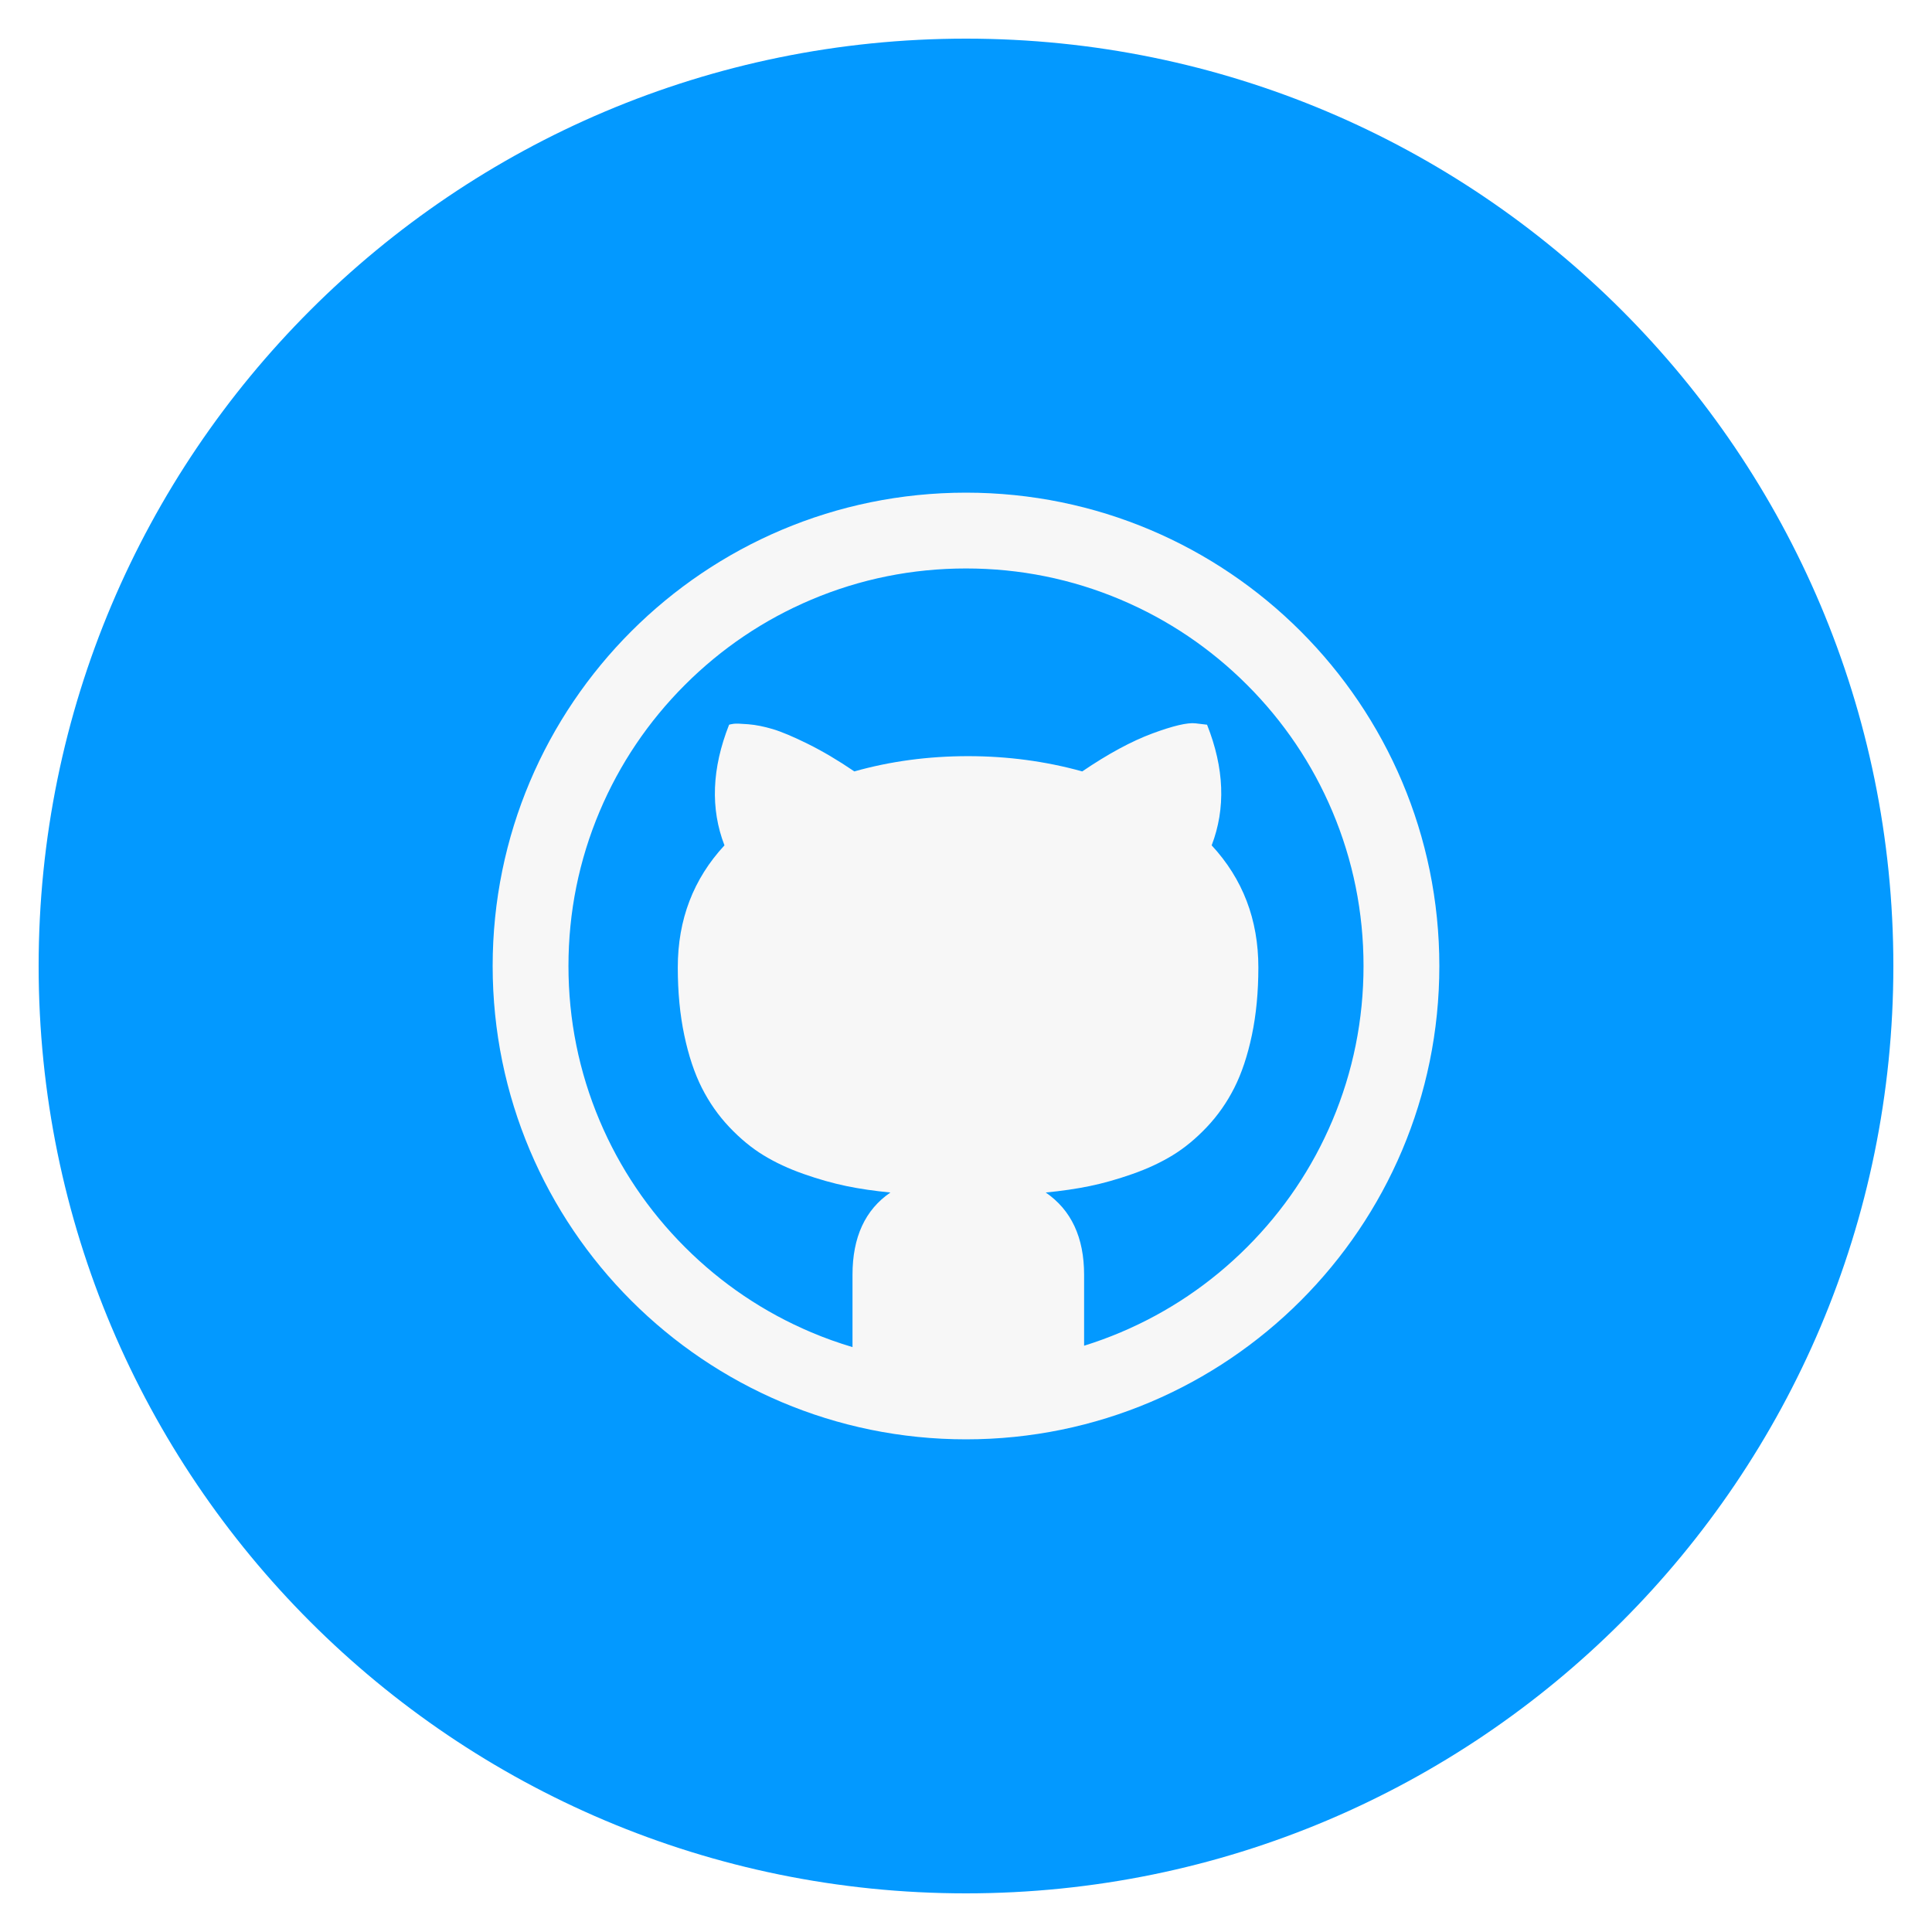
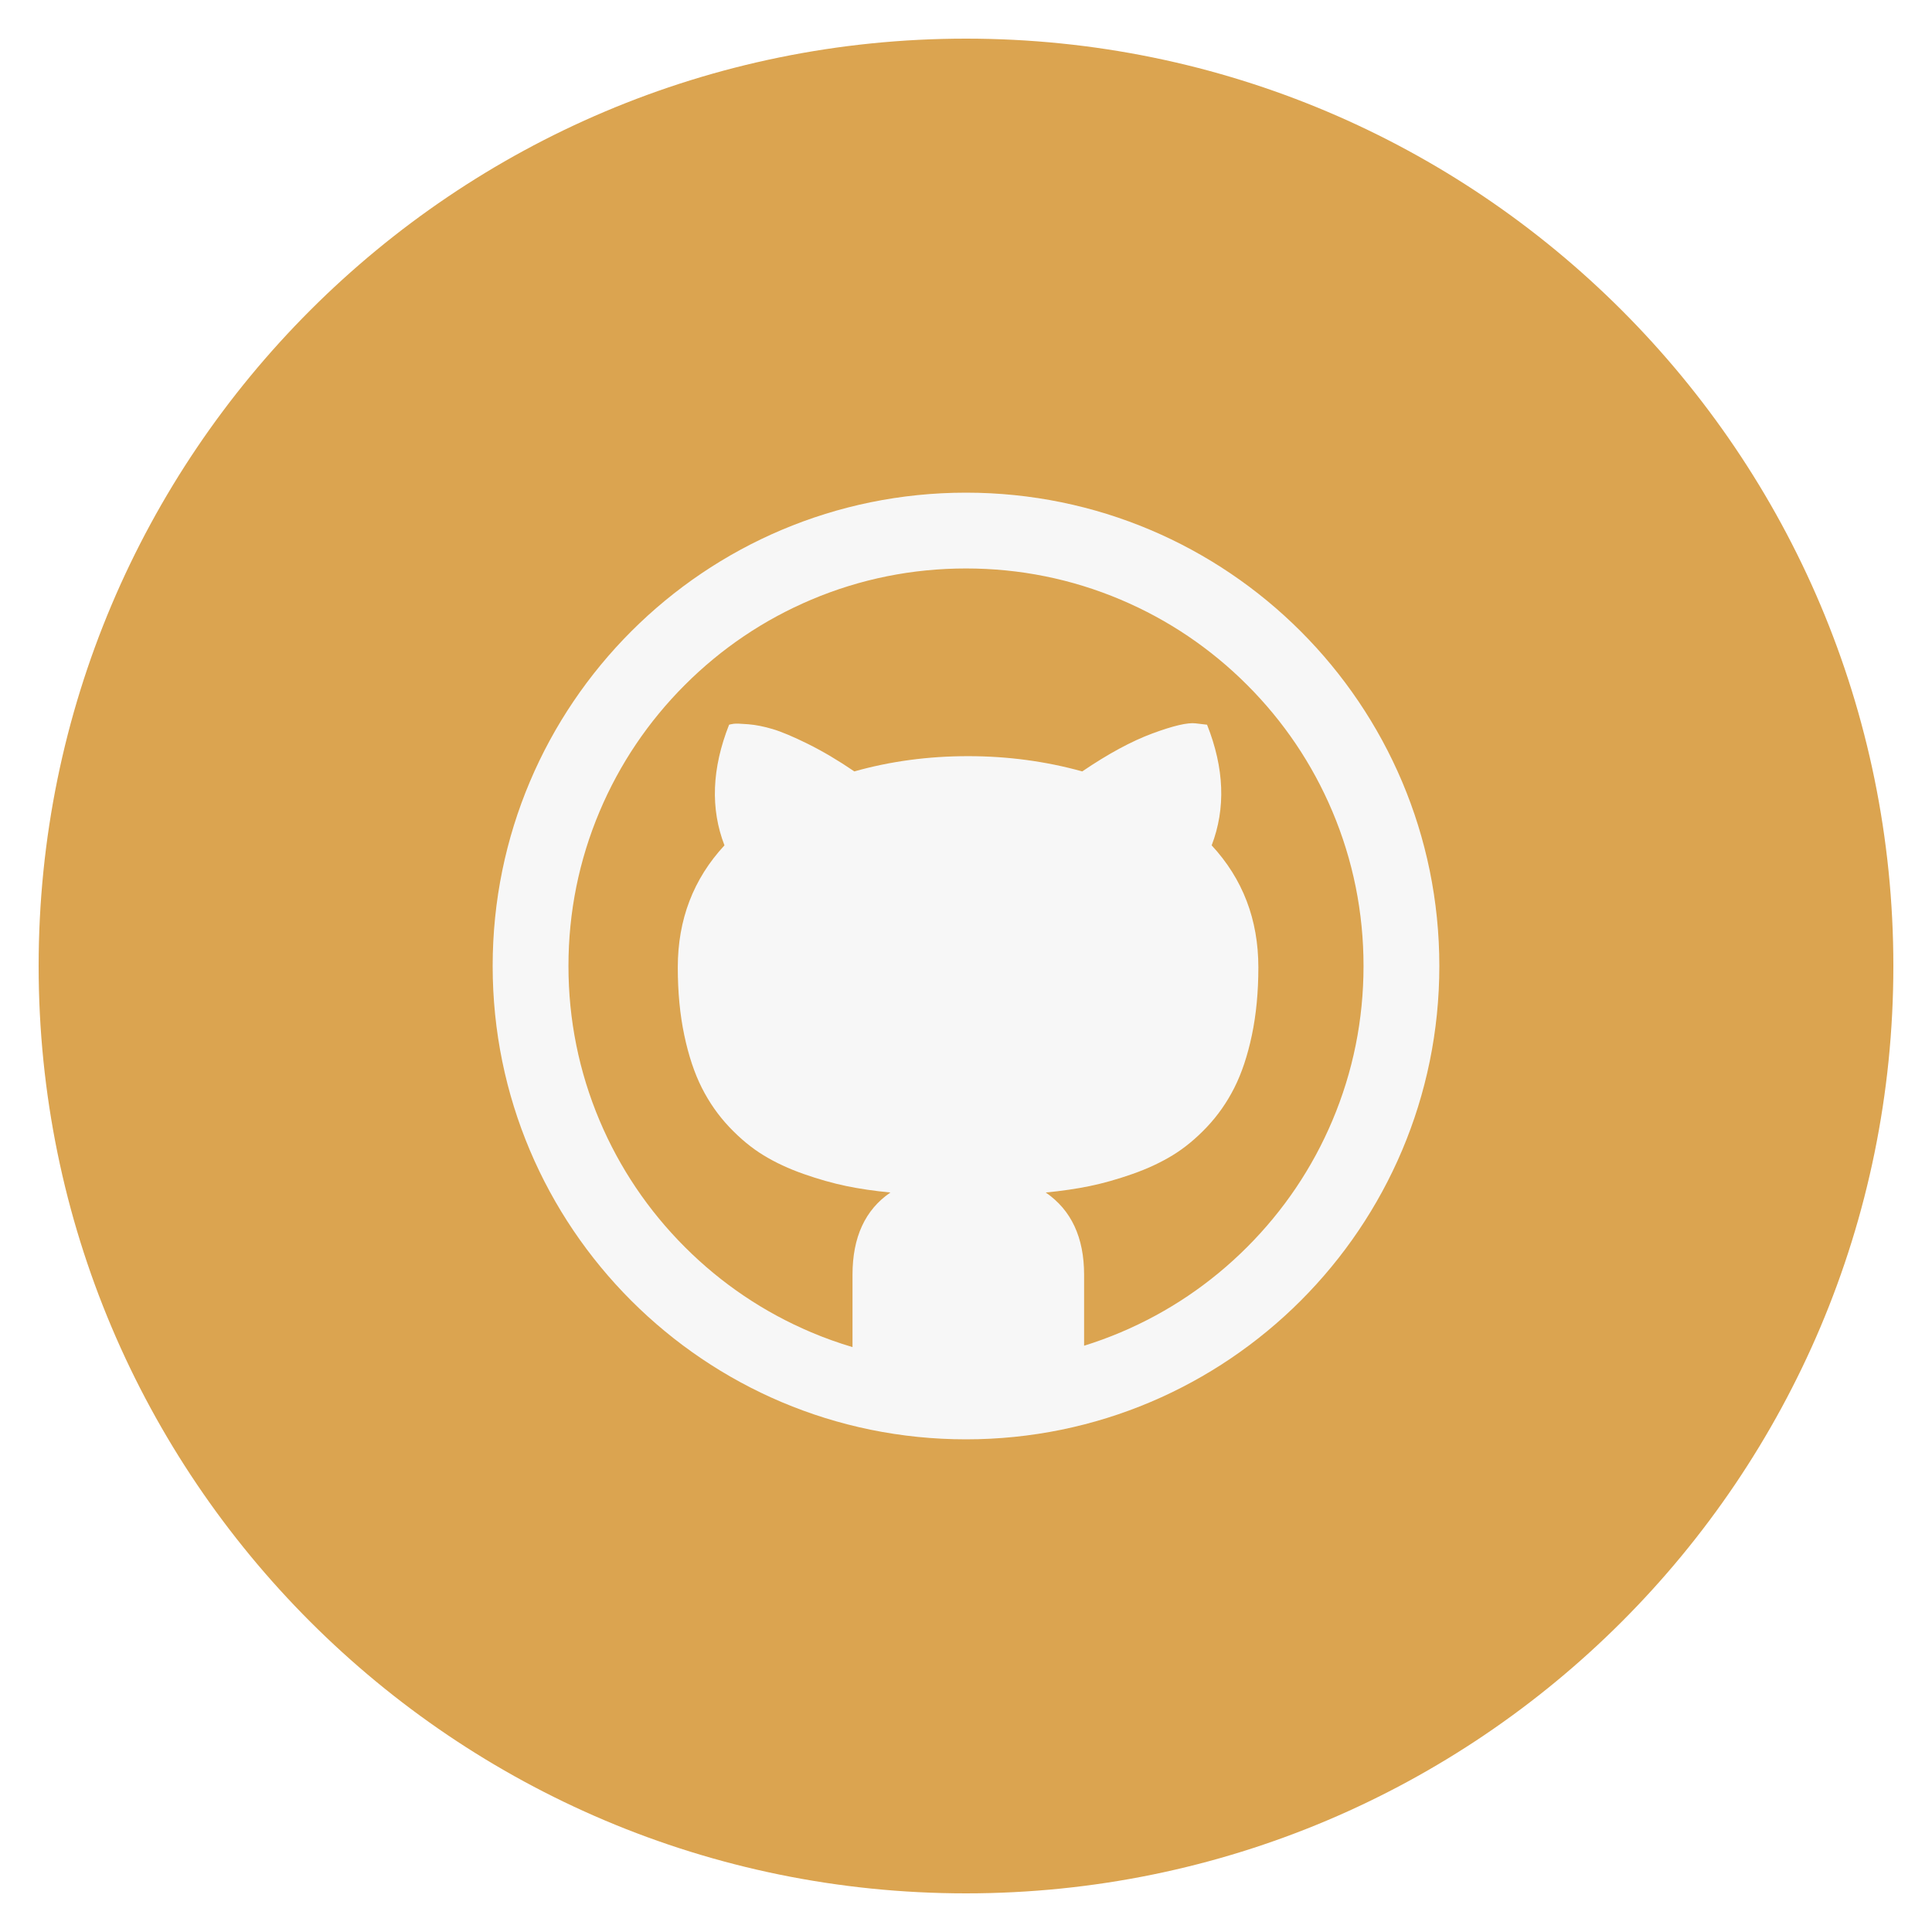
<svg xmlns="http://www.w3.org/2000/svg" id="github" class="custom-icon" version="1.1" viewBox="0 0 100 100">
-   <circle class="outer-shape" cx="50" cy="50" r="48" style="opacity: 1; fill: rgb(3, 153, 255);" />
+   <circle class="outer-shape" cx="50" cy="50" r="48" style="opacity: 1; fill: rgb(219, 164, 80);" />
  <path class="inner-shape" style="opacity:1;fill:#f7f7f7;" transform="translate(25,25) scale(0.5)" d="M50,1C22.938,1,1,22.938,1,50s21.938,49,49,49s49-21.938,49-49S77.062,1,50,1z M79.099,79.099 c-3.782,3.782-8.184,6.75-13.083,8.823c-1.245,0.526-2.509,0.989-3.79,1.387v-7.344c0-3.86-1.324-6.699-3.972-8.517 c1.659-0.16,3.182-0.383,4.57-0.67c1.388-0.287,2.855-0.702,4.402-1.245c1.547-0.543,2.935-1.189,4.163-1.938 c1.228-0.75,2.409-1.723,3.541-2.919s2.082-2.552,2.847-4.067s1.372-3.334,1.818-5.455c0.446-2.121,0.67-4.458,0.67-7.01 c0-4.945-1.611-9.155-4.833-12.633c1.467-3.828,1.308-7.991-0.478-12.489l-1.197-0.143c-0.829-0.096-2.321,0.255-4.474,1.053 c-2.153,0.798-4.57,2.105-7.249,3.924c-3.797-1.053-7.736-1.579-11.82-1.579c-4.115,0-8.039,0.526-11.772,1.579 c-1.69-1.149-3.294-2.097-4.809-2.847c-1.515-0.75-2.727-1.26-3.637-1.532c-0.909-0.271-1.754-0.439-2.536-0.503 c-0.782-0.064-1.284-0.079-1.507-0.048c-0.223,0.031-0.383,0.064-0.478,0.096c-1.787,4.53-1.946,8.694-0.478,12.489 c-3.222,3.477-4.833,7.688-4.833,12.633c0,2.552,0.223,4.889,0.67,7.01c0.447,2.121,1.053,3.94,1.818,5.455 c0.765,1.515,1.715,2.871,2.847,4.067s2.313,2.169,3.541,2.919c1.228,0.751,2.616,1.396,4.163,1.938 c1.547,0.543,3.014,0.957,4.402,1.245c1.388,0.287,2.911,0.511,4.57,0.67c-2.616,1.787-3.924,4.626-3.924,8.517v7.487 c-1.445-0.43-2.869-0.938-4.268-1.53c-4.899-2.073-9.301-5.041-13.083-8.823c-3.782-3.782-6.75-8.184-8.823-13.083 C9.934,60.948,8.847,55.56,8.847,50s1.087-10.948,3.231-16.016c2.073-4.899,5.041-9.301,8.823-13.083s8.184-6.75,13.083-8.823 C39.052,9.934,44.44,8.847,50,8.847s10.948,1.087,16.016,3.231c4.9,2.073,9.301,5.041,13.083,8.823 c3.782,3.782,6.75,8.184,8.823,13.083c2.143,5.069,3.23,10.457,3.23,16.016s-1.087,10.948-3.231,16.016 C85.848,70.915,82.88,75.317,79.099,79.099L79.099,79.099z" />
</svg>
